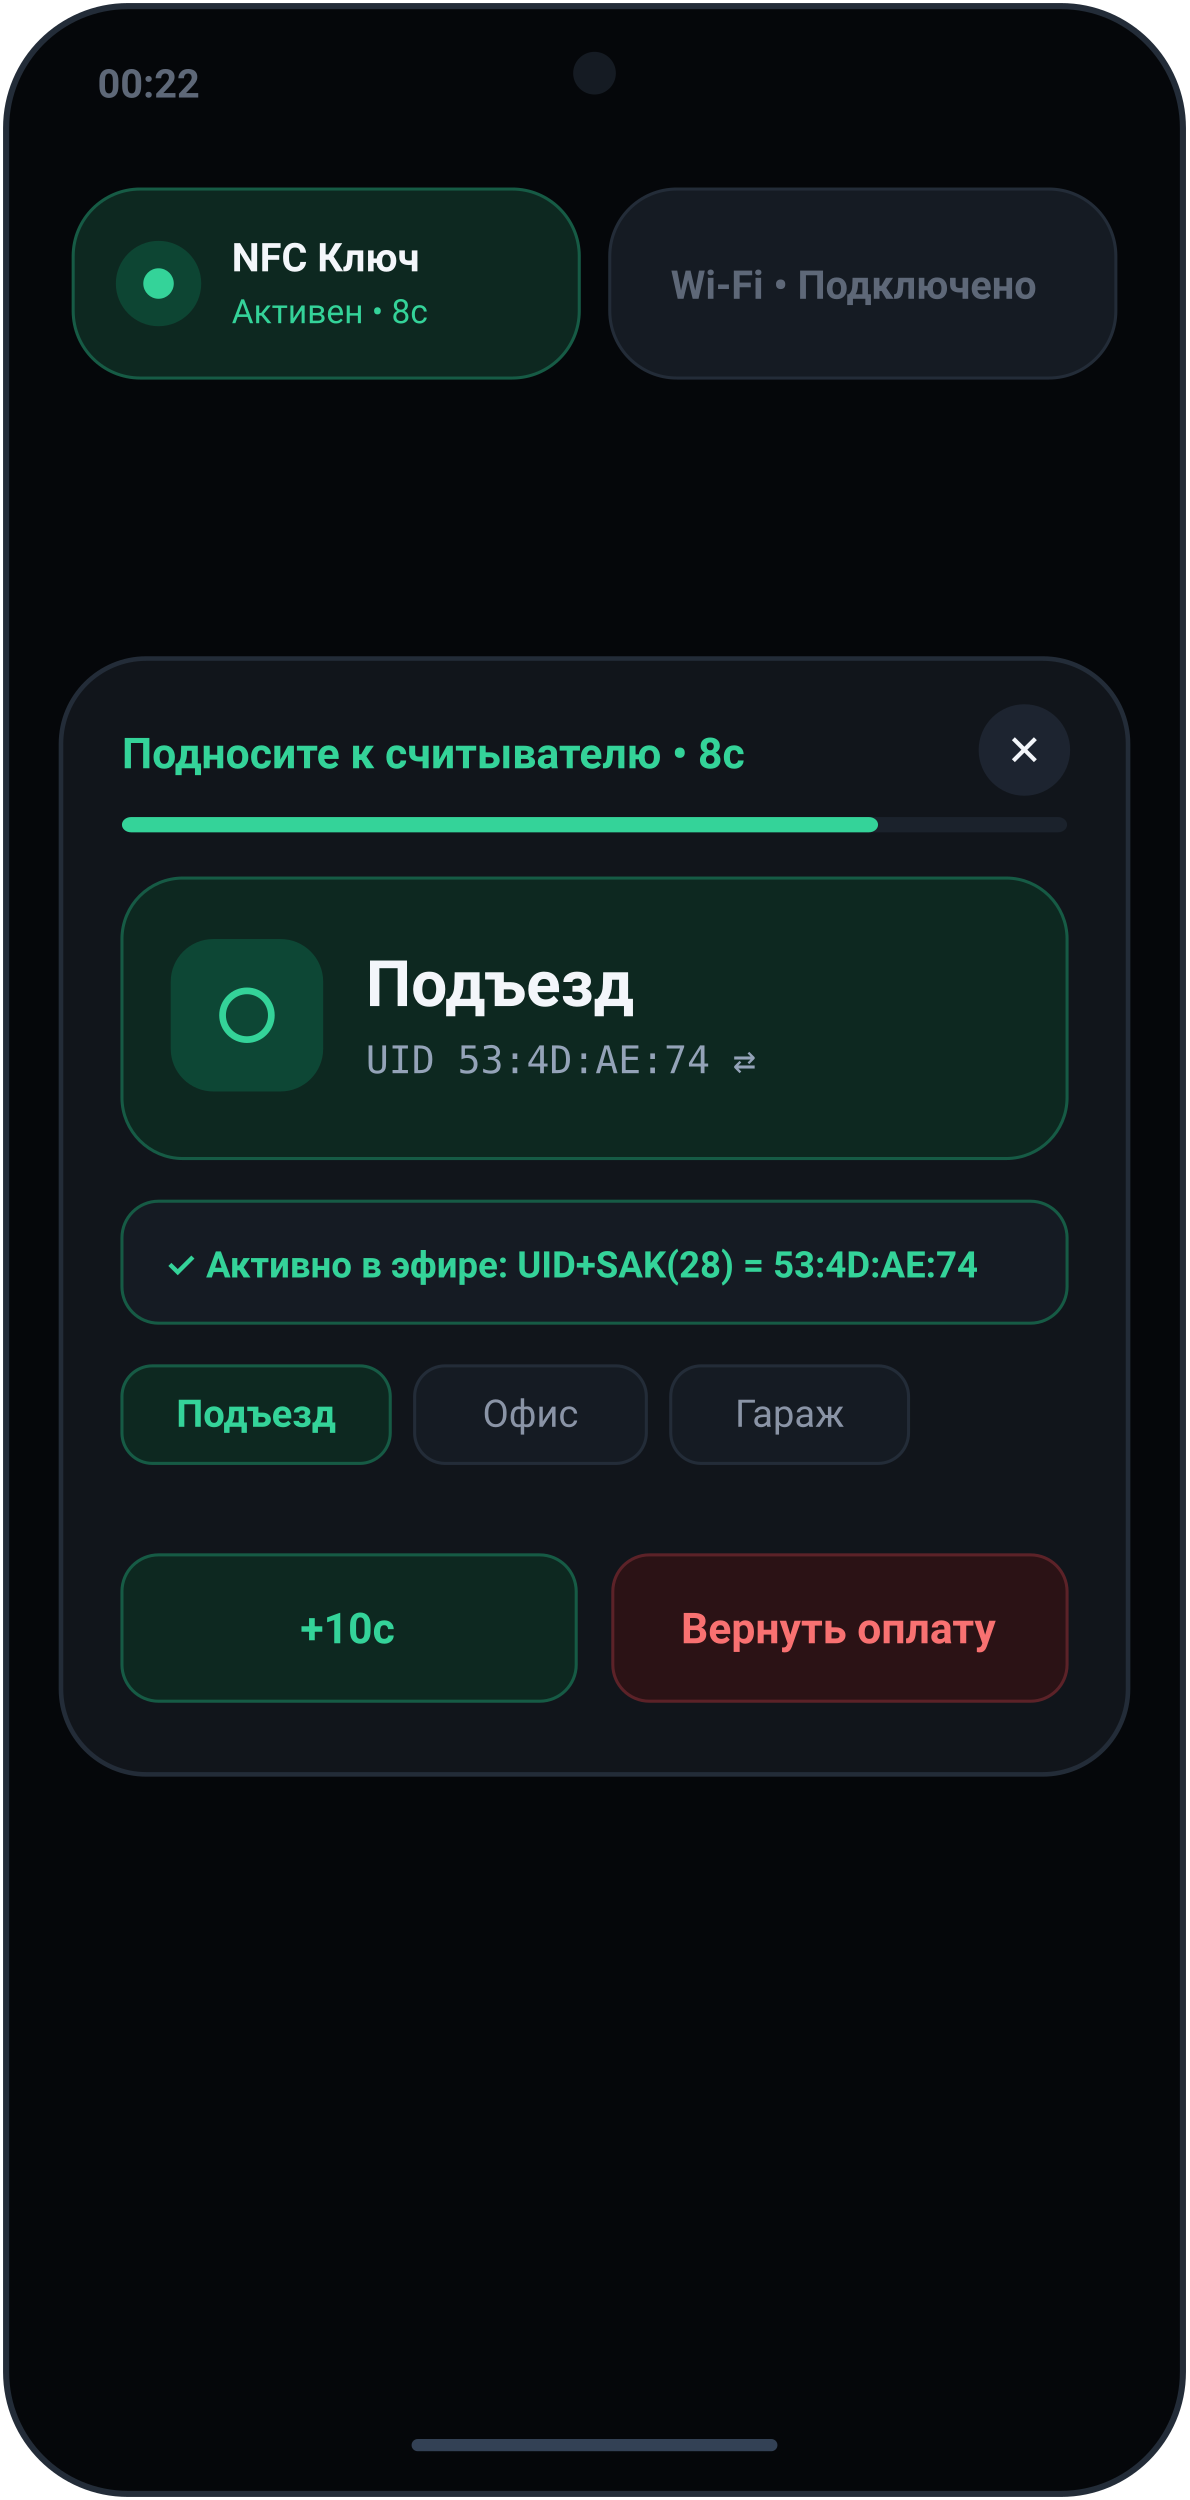
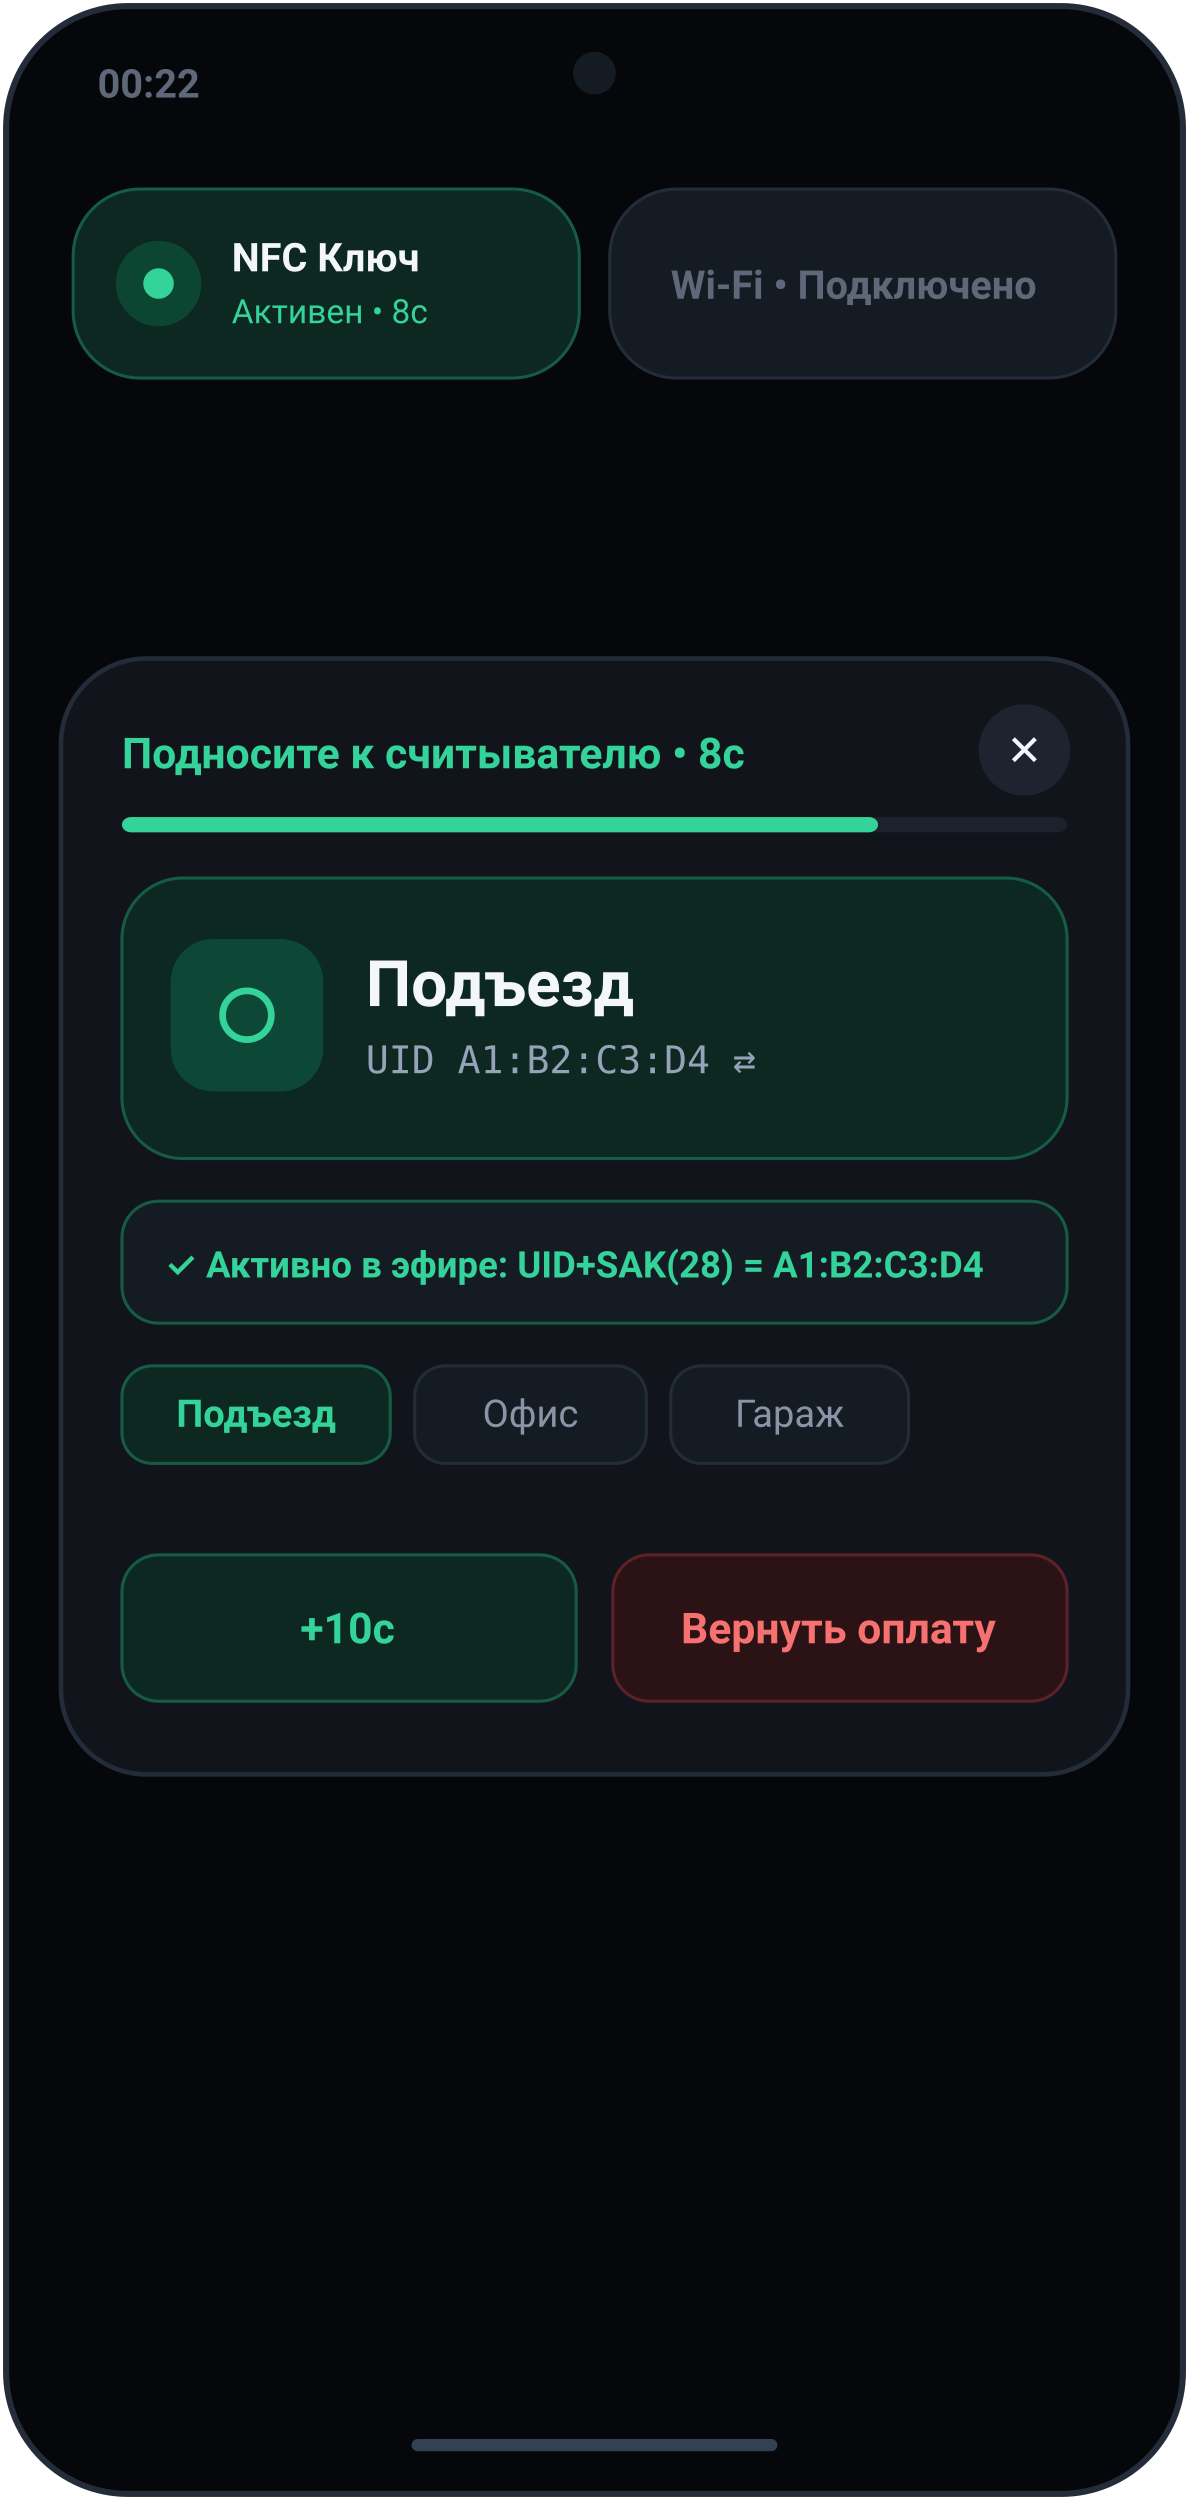
<svg xmlns="http://www.w3.org/2000/svg" viewBox="0 0 390 820" width="390" height="820">
  <rect x="2" y="2" width="386" height="816" rx="40" fill="#05070A" stroke="#232C38" stroke-width="2" />
  <text x="32" y="32" fill="#5E6878" font-family="-apple-system,BlinkMacSystemFont,Segoe UI,Roboto,sans-serif" font-size="13" font-weight="600">00:22</text>
  <circle cx="195" cy="24" r="7" fill="#151B23" />
  <rect x="24" y="62" width="166" height="62" rx="22" fill="#0D2820" stroke="#165B45" />
  <circle cx="52" cy="93" r="14" fill="#10B981" fill-opacity="0.2" />
  <circle cx="52" cy="93" r="5" fill="#34D399" />
  <text x="76" y="89" fill="#F3F6FA" font-family="-apple-system,BlinkMacSystemFont,Segoe UI,Roboto,sans-serif" font-size="13" font-weight="700">NFC Ключ</text>
  <text x="76" y="106" fill="#34D399" font-family="-apple-system,BlinkMacSystemFont,Segoe UI,Roboto,sans-serif" font-size="11">Активен • 8с</text>
  <rect x="200" y="62" width="166" height="62" rx="22" fill="#151B23" stroke="#232C38" />
  <text x="220" y="98" fill="#5E6878" font-family="-apple-system,BlinkMacSystemFont,Segoe UI,Roboto,sans-serif" font-size="13" font-weight="600">Wi-Fi • Подключено</text>
  <rect x="20" y="216" width="350" height="366" rx="28" fill="#11151B" stroke="#232C38" stroke-width="1.5" />
  <text x="40" y="252" fill="#34D399" font-family="-apple-system,BlinkMacSystemFont,Segoe UI,Roboto,sans-serif" font-size="14" font-weight="700">Подносите к считывателю • 8с</text>
  <circle cx="336" cy="246" r="15" fill="#1D2430" />
  <text x="336" y="251" text-anchor="middle" fill="#F3F6FA" font-family="-apple-system,BlinkMacSystemFont,Segoe UI,Roboto,sans-serif" font-size="14" font-weight="700">✕</text>
  <rect x="40" y="268" width="310" height="5" rx="3" fill="#1B222C" />
  <rect x="40" y="268" width="248" height="5" rx="3" fill="#34D399" />
  <rect x="40" y="288" width="310" height="92" rx="20" fill="#0D2820" stroke="#165B45" />
  <rect x="56" y="308" width="50" height="50" rx="14" fill="#10B981" fill-opacity="0.22" />
  <circle cx="81" cy="333" r="8" fill="none" stroke="#34D399" stroke-width="2.2" />
  <text x="120" y="330" fill="#F3F6FA" font-family="-apple-system,BlinkMacSystemFont,Segoe UI,Roboto,sans-serif" font-size="21" font-weight="700">Подъезд</text>
-   <text x="120" y="352" fill="#94A3B8" font-family="ui-monospace,SFMono-Regular,Menlo,monospace" font-size="12.5">UID 53:4D:AE:74 ⇄</text>
+   <text x="120" y="352" fill="#94A3B8" font-family="ui-monospace,SFMono-Regular,Menlo,monospace" font-size="12.5">UID A1:B2:C3:D4 ⇄</text>
  <rect x="40" y="394" width="310" height="40" rx="12" fill="#151B23" stroke="#165B45" />
-   <text x="54" y="419" fill="#34D399" font-family="-apple-system,BlinkMacSystemFont,Segoe UI,Roboto,sans-serif" font-size="12" font-weight="600">✓ Активно в эфире: UID+SAK(28) = 53:4D:AE:74</text>
+   <text x="54" y="419" fill="#34D399" font-family="-apple-system,BlinkMacSystemFont,Segoe UI,Roboto,sans-serif" font-size="12" font-weight="600">✓ Активно в эфире: UID+SAK(28) = A1:B2:C3:D4</text>
  <rect x="40" y="448" width="88" height="32" rx="10" fill="#0D2820" stroke="#165B45" />
  <text x="84" y="468" text-anchor="middle" fill="#34D399" font-family="-apple-system,BlinkMacSystemFont,Segoe UI,Roboto,sans-serif" font-size="12.5" font-weight="600">Подъезд</text>
  <rect x="136" y="448" width="76" height="32" rx="10" fill="#151B23" stroke="#232C38" />
  <text x="174" y="468" text-anchor="middle" fill="#8A94A6" font-family="-apple-system,BlinkMacSystemFont,Segoe UI,Roboto,sans-serif" font-size="12.5">Офис</text>
  <rect x="220" y="448" width="78" height="32" rx="10" fill="#151B23" stroke="#232C38" />
  <text x="259" y="468" text-anchor="middle" fill="#8A94A6" font-family="-apple-system,BlinkMacSystemFont,Segoe UI,Roboto,sans-serif" font-size="12.5">Гараж</text>
  <rect x="40" y="510" width="149" height="48" rx="12" fill="#0D2820" stroke="#165B45" />
  <text x="114" y="539" text-anchor="middle" fill="#34D399" font-family="-apple-system,BlinkMacSystemFont,Segoe UI,Roboto,sans-serif" font-size="14" font-weight="700">+10с</text>
  <rect x="201" y="510" width="149" height="48" rx="12" fill="#2B1215" stroke="#5C2228" />
  <text x="275" y="539" text-anchor="middle" fill="#F87171" font-family="-apple-system,BlinkMacSystemFont,Segoe UI,Roboto,sans-serif" font-size="14" font-weight="700">Вернуть оплату</text>
  <rect x="135" y="800" width="120" height="4" rx="2" fill="#334155" />
</svg>
